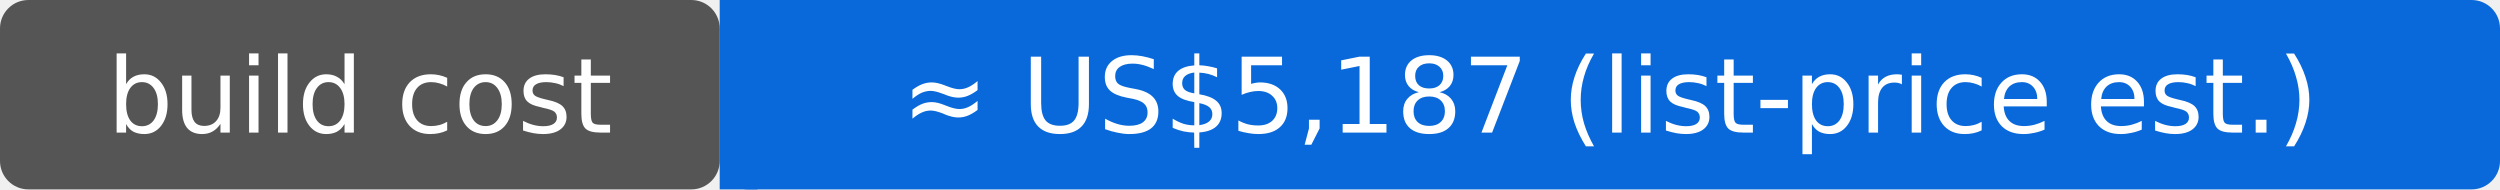
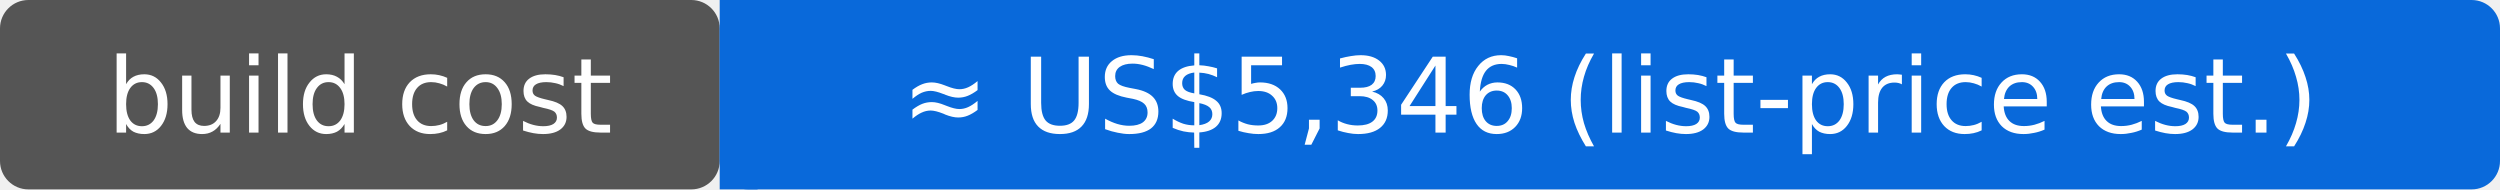
- <svg xmlns="http://www.w3.org/2000/svg" width="264" height="20" viewBox="0 0 264 20" role="img" aria-label="build cost: ≈ US$5,187 (list-price est.)">
+ <svg xmlns="http://www.w3.org/2000/svg" width="264" height="20" viewBox="0 0 264 20" role="img" aria-label="build cost: ≈ US$5,346 (list-price est.)">
  <rect width="76" height="20" rx="3" fill="#555" />
  <rect x="76" width="188" height="20" rx="3" fill="#0969da" />
  <rect x="76" width="4" height="20" fill="#0969da" />
  <g fill="#fff" font-family="Verdana,DejaVu Sans,sans-serif" font-size="11" text-anchor="middle">
    <text x="38.0" y="14">build cost</text>
-     <text x="170.0" y="14">≈ US$5,187 (list-price est.)</text>
+     <text x="170.0" y="14">≈ US$5,346 (list-price est.)</text>
  </g>
</svg>
